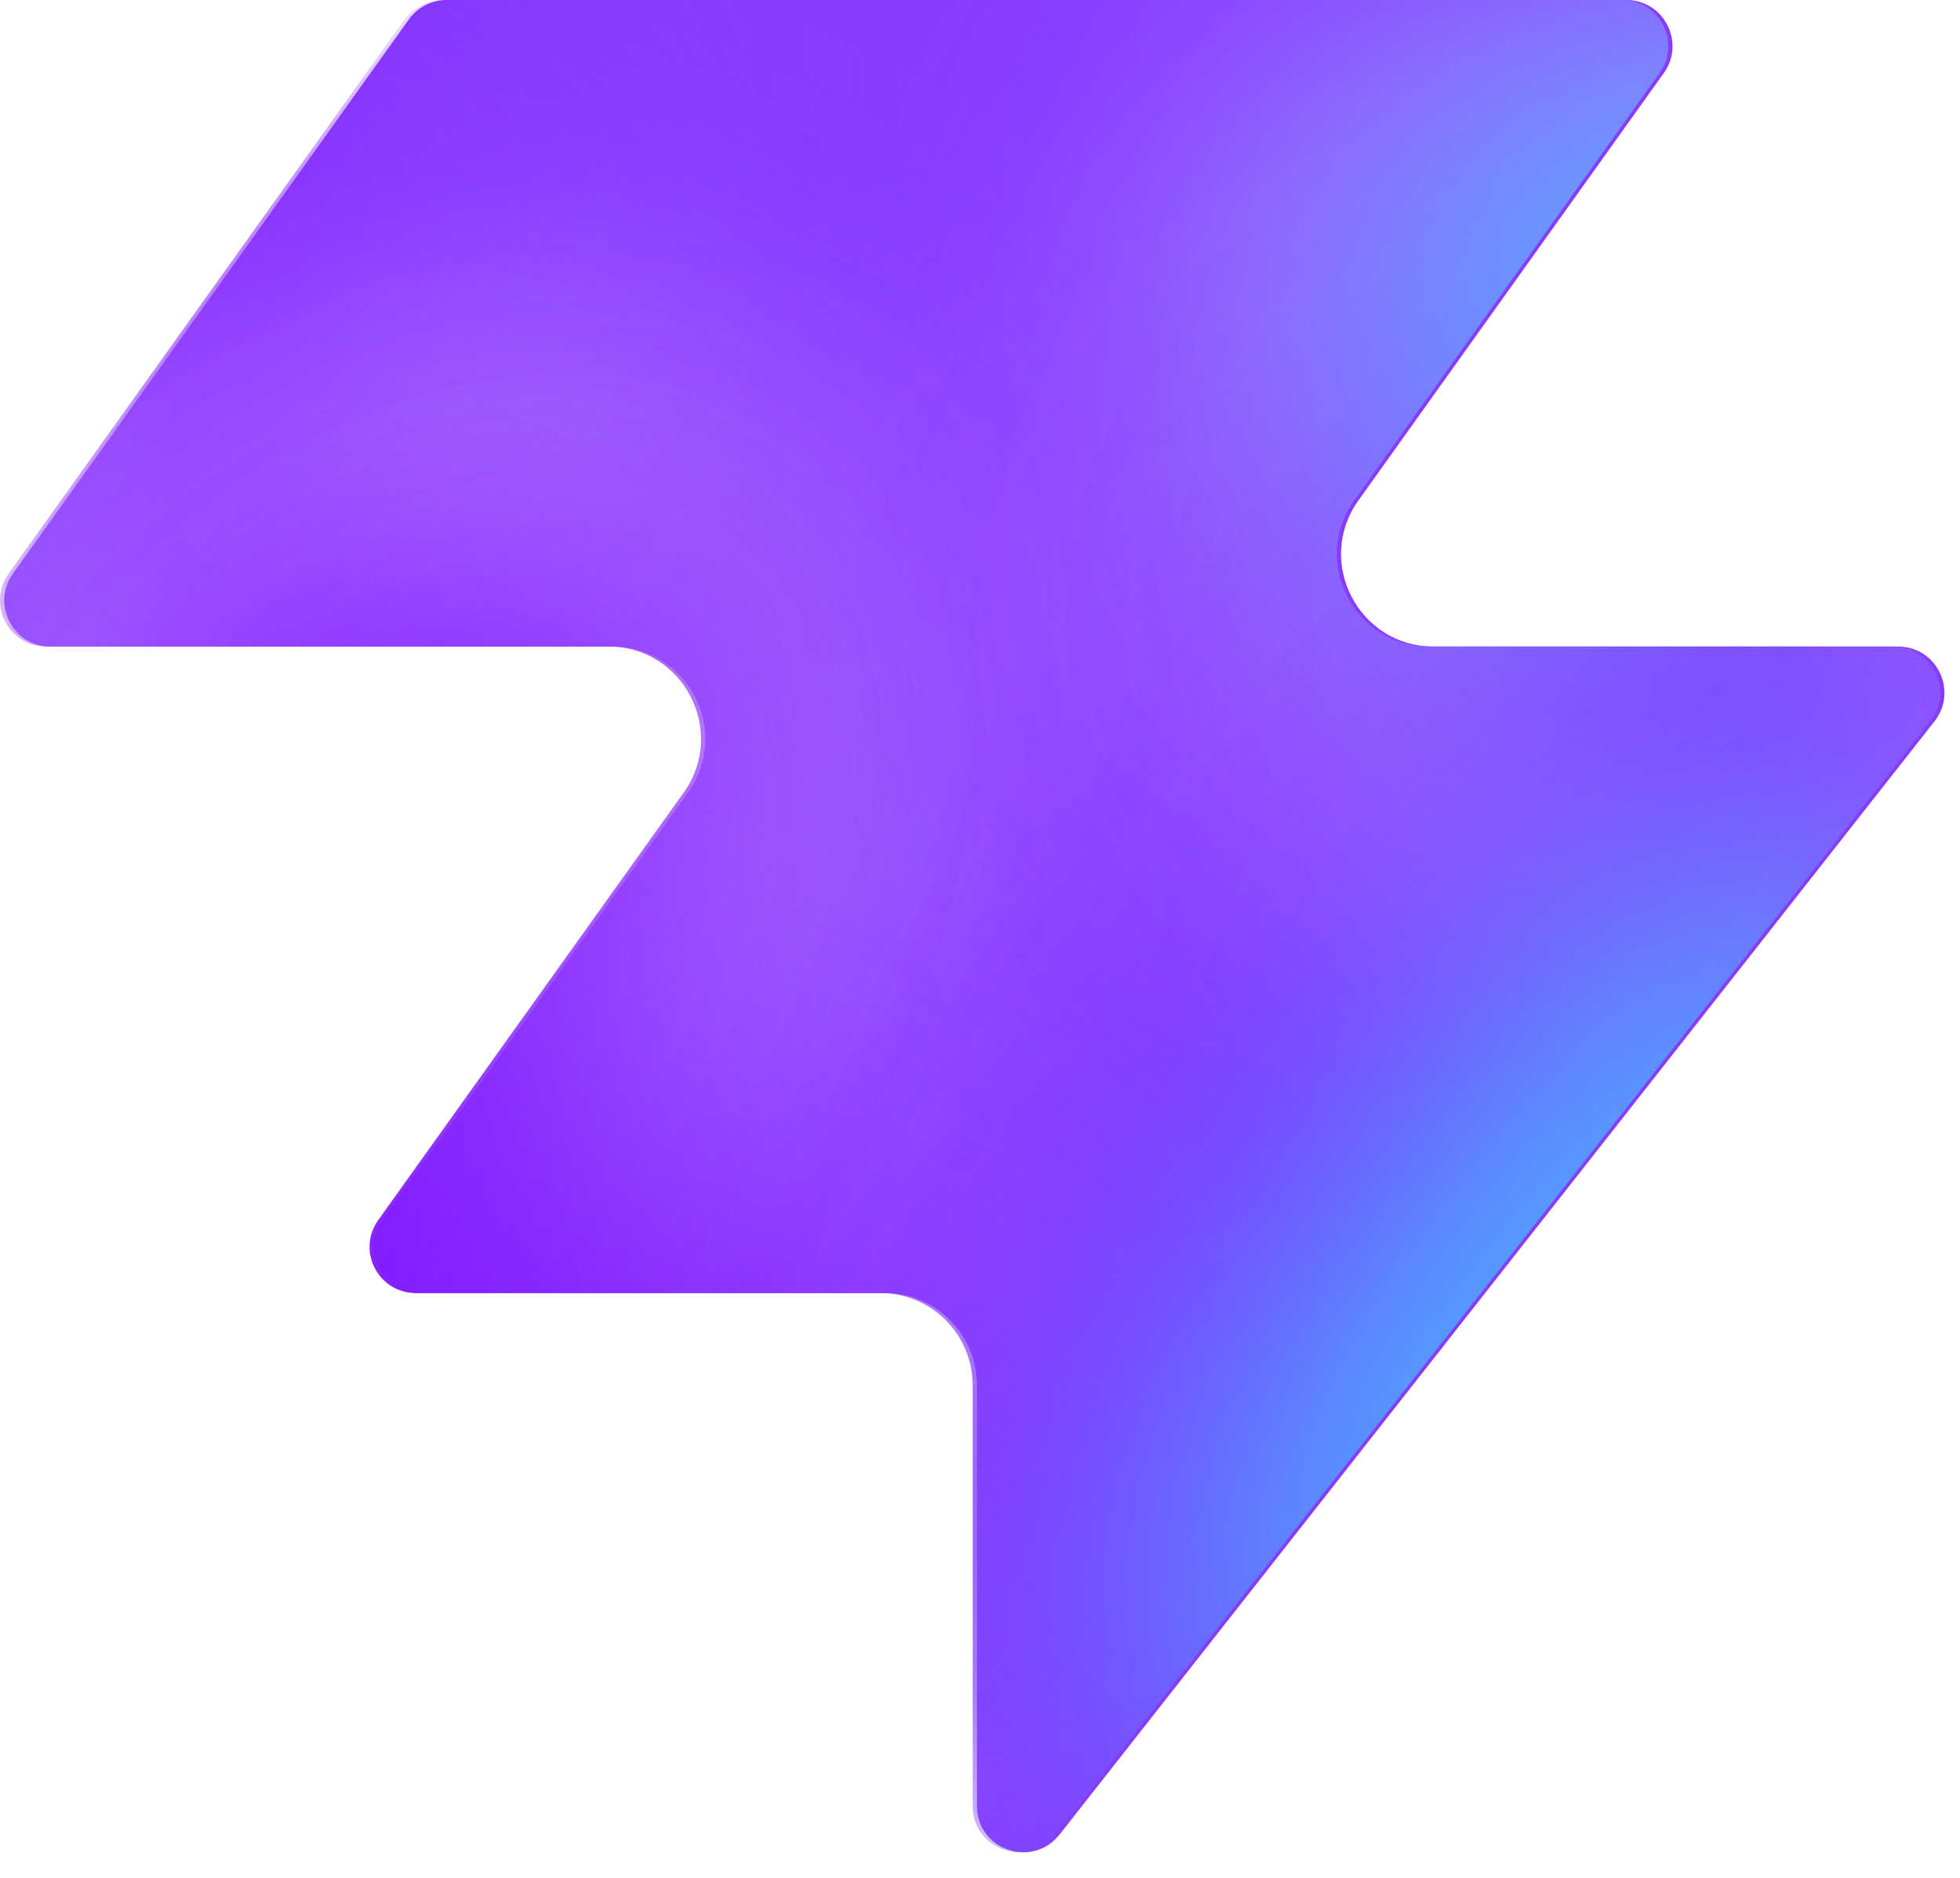
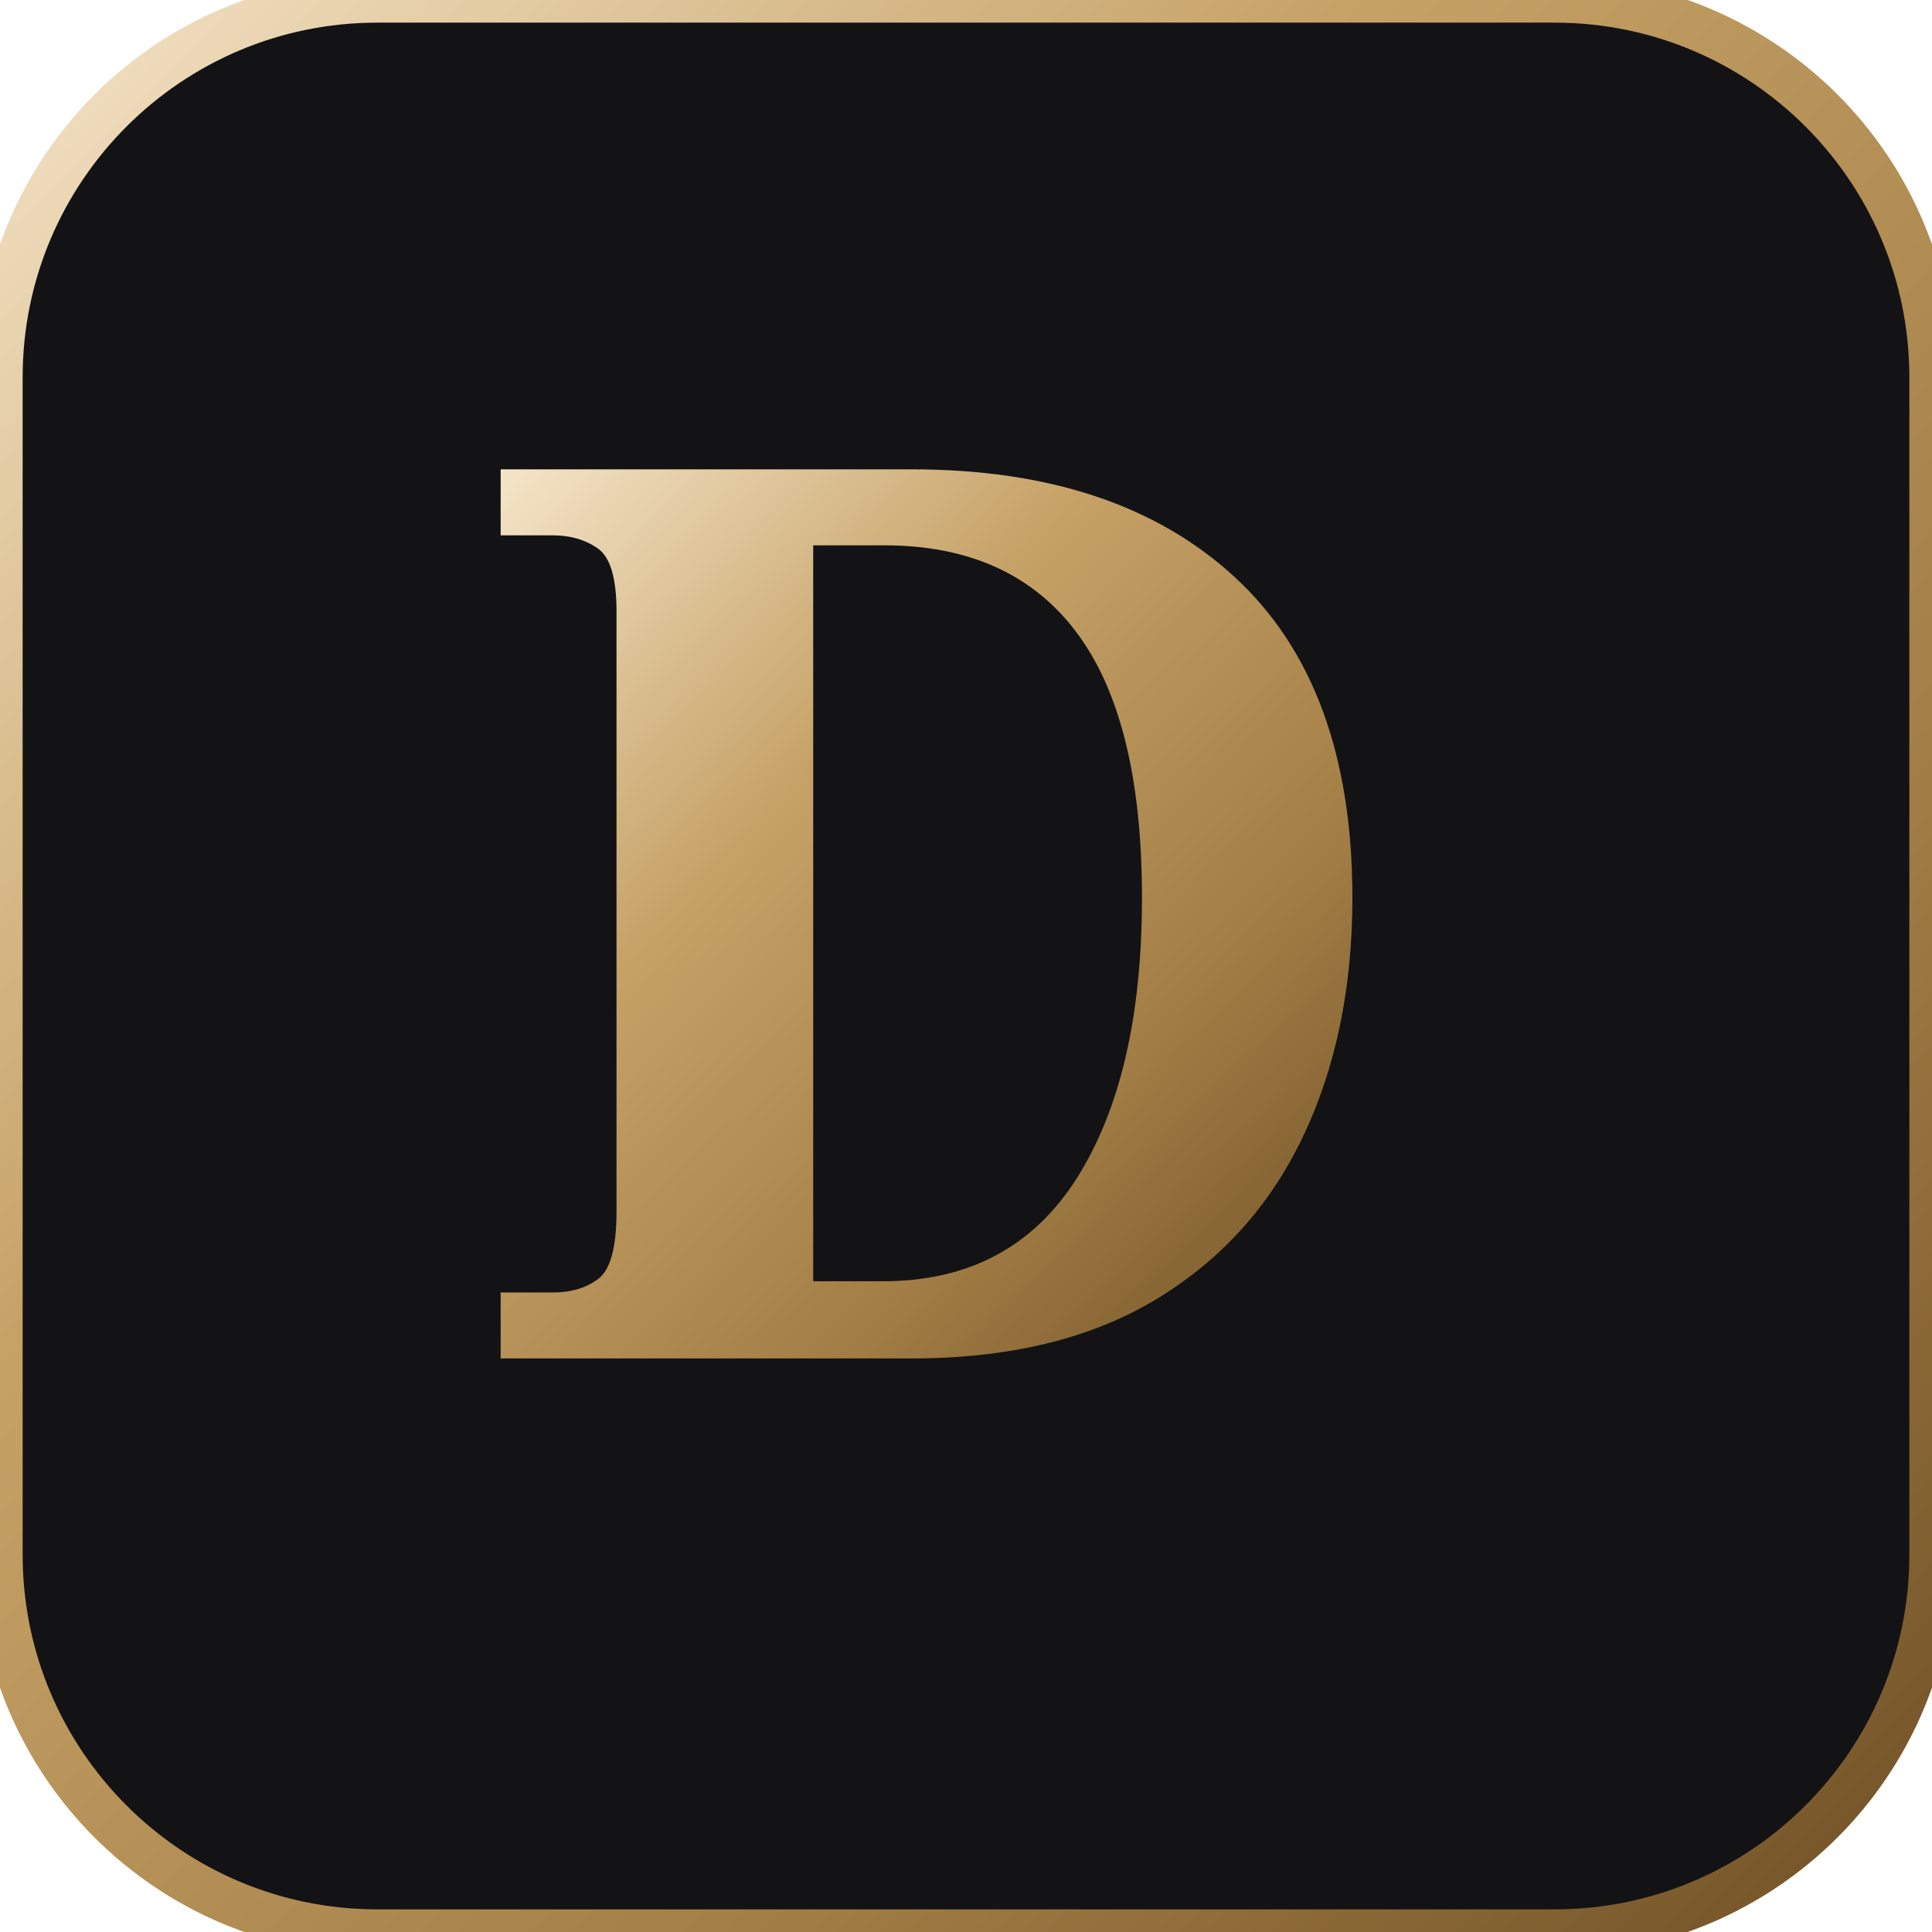
- <svg xmlns="http://www.w3.org/2000/svg" width="48" height="46" fill="none" viewBox="0 0 48 46">
-   <path fill="#863bff" d="M25.946 44.938c-.664.845-2.021.375-2.021-.698V33.937a2.26 2.26 0 0 0-2.262-2.262H10.287c-.92 0-1.456-1.04-.92-1.788l7.48-10.471c1.07-1.497 0-3.578-1.842-3.578H1.237c-.92 0-1.456-1.04-.92-1.788L10.013.474c.214-.297.556-.474.92-.474h28.894c.92 0 1.456 1.04.92 1.788l-7.48 10.471c-1.07 1.498 0 3.579 1.842 3.579h11.377c.943 0 1.473 1.088.89 1.83L25.947 44.94z" style="fill:#863bff;fill:color(display-p3 .525 .23 1);fill-opacity:1" />
-   <mask id="a" width="48" height="46" x="0" y="0" maskUnits="userSpaceOnUse" style="mask-type:alpha">
-     <path fill="#000" d="M25.842 44.938c-.664.844-2.021.375-2.021-.698V33.937a2.26 2.26 0 0 0-2.262-2.262H10.183c-.92 0-1.456-1.04-.92-1.788l7.48-10.471c1.07-1.498 0-3.579-1.842-3.579H1.133c-.92 0-1.456-1.04-.92-1.787L9.91.473c.214-.297.556-.474.92-.474h28.894c.92 0 1.456 1.04.92 1.788l-7.48 10.471c-1.07 1.498 0 3.578 1.842 3.578h11.377c.943 0 1.473 1.088.89 1.832L25.843 44.94z" style="fill:#000;fill-opacity:1" />
-   </mask>
-   <g mask="url(#a)">
-     <g filter="url(#b)">
-       <ellipse cx="5.508" cy="14.704" fill="#ede6ff" rx="5.508" ry="14.704" style="fill:#ede6ff;fill:color(display-p3 .927 .903 1);fill-opacity:1" transform="matrix(.00324 1 1 -.00324 -4.47 31.516)" />
-     </g>
-     <g filter="url(#c)">
-       <ellipse cx="10.399" cy="29.851" fill="#ede6ff" rx="10.399" ry="29.851" style="fill:#ede6ff;fill:color(display-p3 .927 .903 1);fill-opacity:1" transform="matrix(.00324 1 1 -.00324 -39.328 7.883)" />
-     </g>
-     <g filter="url(#d)">
-       <ellipse cx="5.508" cy="30.487" fill="#7e14ff" rx="5.508" ry="30.487" style="fill:#7e14ff;fill:color(display-p3 .492 .077 1);fill-opacity:1" transform="rotate(89.814 -25.913 -14.639)scale(1 -1)" />
-     </g>
-     <g filter="url(#e)">
-       <ellipse cx="5.508" cy="30.599" fill="#7e14ff" rx="5.508" ry="30.599" style="fill:#7e14ff;fill:color(display-p3 .492 .077 1);fill-opacity:1" transform="rotate(89.814 -32.644 -3.334)scale(1 -1)" />
-     </g>
-     <g filter="url(#f)">
-       <ellipse cx="5.508" cy="30.599" fill="#7e14ff" rx="5.508" ry="30.599" style="fill:#7e14ff;fill:color(display-p3 .492 .077 1);fill-opacity:1" transform="matrix(.00324 1 1 -.00324 -34.34 30.47)" />
-     </g>
-     <g filter="url(#g)">
-       <ellipse cx="14.072" cy="22.078" fill="#ede6ff" rx="14.072" ry="22.078" style="fill:#ede6ff;fill:color(display-p3 .927 .903 1);fill-opacity:1" transform="rotate(93.35 24.506 48.493)scale(-1 1)" />
-     </g>
-     <g filter="url(#h)">
-       <ellipse cx="3.47" cy="21.501" fill="#7e14ff" rx="3.47" ry="21.501" style="fill:#7e14ff;fill:color(display-p3 .492 .077 1);fill-opacity:1" transform="rotate(89.009 28.708 47.59)scale(-1 1)" />
-     </g>
-     <g filter="url(#i)">
-       <ellipse cx="3.47" cy="21.501" fill="#7e14ff" rx="3.47" ry="21.501" style="fill:#7e14ff;fill:color(display-p3 .492 .077 1);fill-opacity:1" transform="rotate(89.009 28.708 47.59)scale(-1 1)" />
-     </g>
-     <g filter="url(#j)">
-       <ellipse cx=".387" cy="8.972" fill="#7e14ff" rx="4.407" ry="29.108" style="fill:#7e14ff;fill:color(display-p3 .492 .077 1);fill-opacity:1" transform="rotate(39.51 .387 8.972)" />
-     </g>
-     <g filter="url(#k)">
-       <ellipse cx="47.523" cy="-6.092" fill="#7e14ff" rx="4.407" ry="29.108" style="fill:#7e14ff;fill:color(display-p3 .492 .077 1);fill-opacity:1" transform="rotate(37.892 47.523 -6.092)" />
-     </g>
-     <g filter="url(#l)">
-       <ellipse cx="41.412" cy="6.333" fill="#47bfff" rx="5.971" ry="9.665" style="fill:#47bfff;fill:color(display-p3 .28 .748 1);fill-opacity:1" transform="rotate(37.892 41.412 6.333)" />
-     </g>
-     <g filter="url(#m)">
-       <ellipse cx="-1.879" cy="38.332" fill="#7e14ff" rx="4.407" ry="29.108" style="fill:#7e14ff;fill:color(display-p3 .492 .077 1);fill-opacity:1" transform="rotate(37.892 -1.88 38.332)" />
-     </g>
-     <g filter="url(#n)">
-       <ellipse cx="-1.879" cy="38.332" fill="#7e14ff" rx="4.407" ry="29.108" style="fill:#7e14ff;fill:color(display-p3 .492 .077 1);fill-opacity:1" transform="rotate(37.892 -1.88 38.332)" />
-     </g>
-     <g filter="url(#o)">
-       <ellipse cx="35.651" cy="29.907" fill="#7e14ff" rx="4.407" ry="29.108" style="fill:#7e14ff;fill:color(display-p3 .492 .077 1);fill-opacity:1" transform="rotate(37.892 35.651 29.907)" />
-     </g>
-     <g filter="url(#p)">
-       <ellipse cx="38.418" cy="32.4" fill="#47bfff" rx="5.971" ry="15.297" style="fill:#47bfff;fill:color(display-p3 .28 .748 1);fill-opacity:1" transform="rotate(37.892 38.418 32.4)" />
-     </g>
-   </g>
+ <svg xmlns="http://www.w3.org/2000/svg" viewBox="0 0 512 512" width="512" height="512">
  <defs>
-     <filter id="b" width="60.045" height="41.654" x="-19.77" y="16.149" color-interpolation-filters="sRGB" filterUnits="userSpaceOnUse">
-       <feFlood flood-opacity="0" result="BackgroundImageFix" />
-       <feBlend in="SourceGraphic" in2="BackgroundImageFix" result="shape" />
-       <feGaussianBlur result="effect1_foregroundBlur_2002_17158" stdDeviation="7.659" />
-     </filter>
-     <filter id="c" width="90.34" height="51.437" x="-54.613" y="-7.533" color-interpolation-filters="sRGB" filterUnits="userSpaceOnUse">
-       <feFlood flood-opacity="0" result="BackgroundImageFix" />
-       <feBlend in="SourceGraphic" in2="BackgroundImageFix" result="shape" />
-       <feGaussianBlur result="effect1_foregroundBlur_2002_17158" stdDeviation="7.659" />
-     </filter>
-     <filter id="d" width="79.355" height="29.4" x="-49.64" y="2.03" color-interpolation-filters="sRGB" filterUnits="userSpaceOnUse">
-       <feFlood flood-opacity="0" result="BackgroundImageFix" />
-       <feBlend in="SourceGraphic" in2="BackgroundImageFix" result="shape" />
-       <feGaussianBlur result="effect1_foregroundBlur_2002_17158" stdDeviation="4.596" />
-     </filter>
-     <filter id="e" width="79.579" height="29.4" x="-45.045" y="20.029" color-interpolation-filters="sRGB" filterUnits="userSpaceOnUse">
-       <feFlood flood-opacity="0" result="BackgroundImageFix" />
-       <feBlend in="SourceGraphic" in2="BackgroundImageFix" result="shape" />
-       <feGaussianBlur result="effect1_foregroundBlur_2002_17158" stdDeviation="4.596" />
-     </filter>
-     <filter id="f" width="79.579" height="29.4" x="-43.513" y="21.178" color-interpolation-filters="sRGB" filterUnits="userSpaceOnUse">
-       <feFlood flood-opacity="0" result="BackgroundImageFix" />
-       <feBlend in="SourceGraphic" in2="BackgroundImageFix" result="shape" />
-       <feGaussianBlur result="effect1_foregroundBlur_2002_17158" stdDeviation="4.596" />
-     </filter>
-     <filter id="g" width="74.749" height="58.852" x="15.756" y="-17.901" color-interpolation-filters="sRGB" filterUnits="userSpaceOnUse">
-       <feFlood flood-opacity="0" result="BackgroundImageFix" />
-       <feBlend in="SourceGraphic" in2="BackgroundImageFix" result="shape" />
-       <feGaussianBlur result="effect1_foregroundBlur_2002_17158" stdDeviation="7.659" />
-     </filter>
-     <filter id="h" width="61.377" height="25.362" x="23.548" y="2.284" color-interpolation-filters="sRGB" filterUnits="userSpaceOnUse">
-       <feFlood flood-opacity="0" result="BackgroundImageFix" />
-       <feBlend in="SourceGraphic" in2="BackgroundImageFix" result="shape" />
-       <feGaussianBlur result="effect1_foregroundBlur_2002_17158" stdDeviation="4.596" />
-     </filter>
-     <filter id="i" width="61.377" height="25.362" x="23.548" y="2.284" color-interpolation-filters="sRGB" filterUnits="userSpaceOnUse">
-       <feFlood flood-opacity="0" result="BackgroundImageFix" />
-       <feBlend in="SourceGraphic" in2="BackgroundImageFix" result="shape" />
-       <feGaussianBlur result="effect1_foregroundBlur_2002_17158" stdDeviation="4.596" />
-     </filter>
-     <filter id="j" width="56.045" height="63.649" x="-27.636" y="-22.853" color-interpolation-filters="sRGB" filterUnits="userSpaceOnUse">
-       <feFlood flood-opacity="0" result="BackgroundImageFix" />
-       <feBlend in="SourceGraphic" in2="BackgroundImageFix" result="shape" />
-       <feGaussianBlur result="effect1_foregroundBlur_2002_17158" stdDeviation="4.596" />
-     </filter>
-     <filter id="k" width="54.814" height="64.646" x="20.116" y="-38.415" color-interpolation-filters="sRGB" filterUnits="userSpaceOnUse">
-       <feFlood flood-opacity="0" result="BackgroundImageFix" />
-       <feBlend in="SourceGraphic" in2="BackgroundImageFix" result="shape" />
-       <feGaussianBlur result="effect1_foregroundBlur_2002_17158" stdDeviation="4.596" />
-     </filter>
-     <filter id="l" width="33.541" height="35.313" x="24.641" y="-11.323" color-interpolation-filters="sRGB" filterUnits="userSpaceOnUse">
-       <feFlood flood-opacity="0" result="BackgroundImageFix" />
-       <feBlend in="SourceGraphic" in2="BackgroundImageFix" result="shape" />
-       <feGaussianBlur result="effect1_foregroundBlur_2002_17158" stdDeviation="4.596" />
-     </filter>
-     <filter id="m" width="54.814" height="64.646" x="-29.286" y="6.009" color-interpolation-filters="sRGB" filterUnits="userSpaceOnUse">
-       <feFlood flood-opacity="0" result="BackgroundImageFix" />
-       <feBlend in="SourceGraphic" in2="BackgroundImageFix" result="shape" />
-       <feGaussianBlur result="effect1_foregroundBlur_2002_17158" stdDeviation="4.596" />
-     </filter>
-     <filter id="n" width="54.814" height="64.646" x="-29.286" y="6.009" color-interpolation-filters="sRGB" filterUnits="userSpaceOnUse">
-       <feFlood flood-opacity="0" result="BackgroundImageFix" />
-       <feBlend in="SourceGraphic" in2="BackgroundImageFix" result="shape" />
-       <feGaussianBlur result="effect1_foregroundBlur_2002_17158" stdDeviation="4.596" />
-     </filter>
-     <filter id="o" width="54.814" height="64.646" x="8.244" y="-2.416" color-interpolation-filters="sRGB" filterUnits="userSpaceOnUse">
-       <feFlood flood-opacity="0" result="BackgroundImageFix" />
-       <feBlend in="SourceGraphic" in2="BackgroundImageFix" result="shape" />
-       <feGaussianBlur result="effect1_foregroundBlur_2002_17158" stdDeviation="4.596" />
-     </filter>
-     <filter id="p" width="39.409" height="43.623" x="18.713" y="10.588" color-interpolation-filters="sRGB" filterUnits="userSpaceOnUse">
-       <feFlood flood-opacity="0" result="BackgroundImageFix" />
-       <feBlend in="SourceGraphic" in2="BackgroundImageFix" result="shape" />
-       <feGaussianBlur result="effect1_foregroundBlur_2002_17158" stdDeviation="4.596" />
-     </filter>
+     <linearGradient id="gold" x1="0%" y1="0%" x2="100%" y2="100%">
+       <stop offset="0%" stop-color="#F5E5C9" />
+       <stop offset="35%" stop-color="#C6A267" />
+       <stop offset="70%" stop-color="#A27D45" />
+       <stop offset="100%" stop-color="#6F5025" />
+     </linearGradient>
  </defs>
+   <rect width="512" height="512" rx="100" fill="#131316" stroke="url(#gold)" stroke-width="12" />
+   <text x="250" y="360" font-family="'Didot', 'Playfair Display', 'Cinzel', 'Georgia', serif" font-size="330" font-weight="700" fill="url(#gold)" text-anchor="middle">D</text>
</svg>
